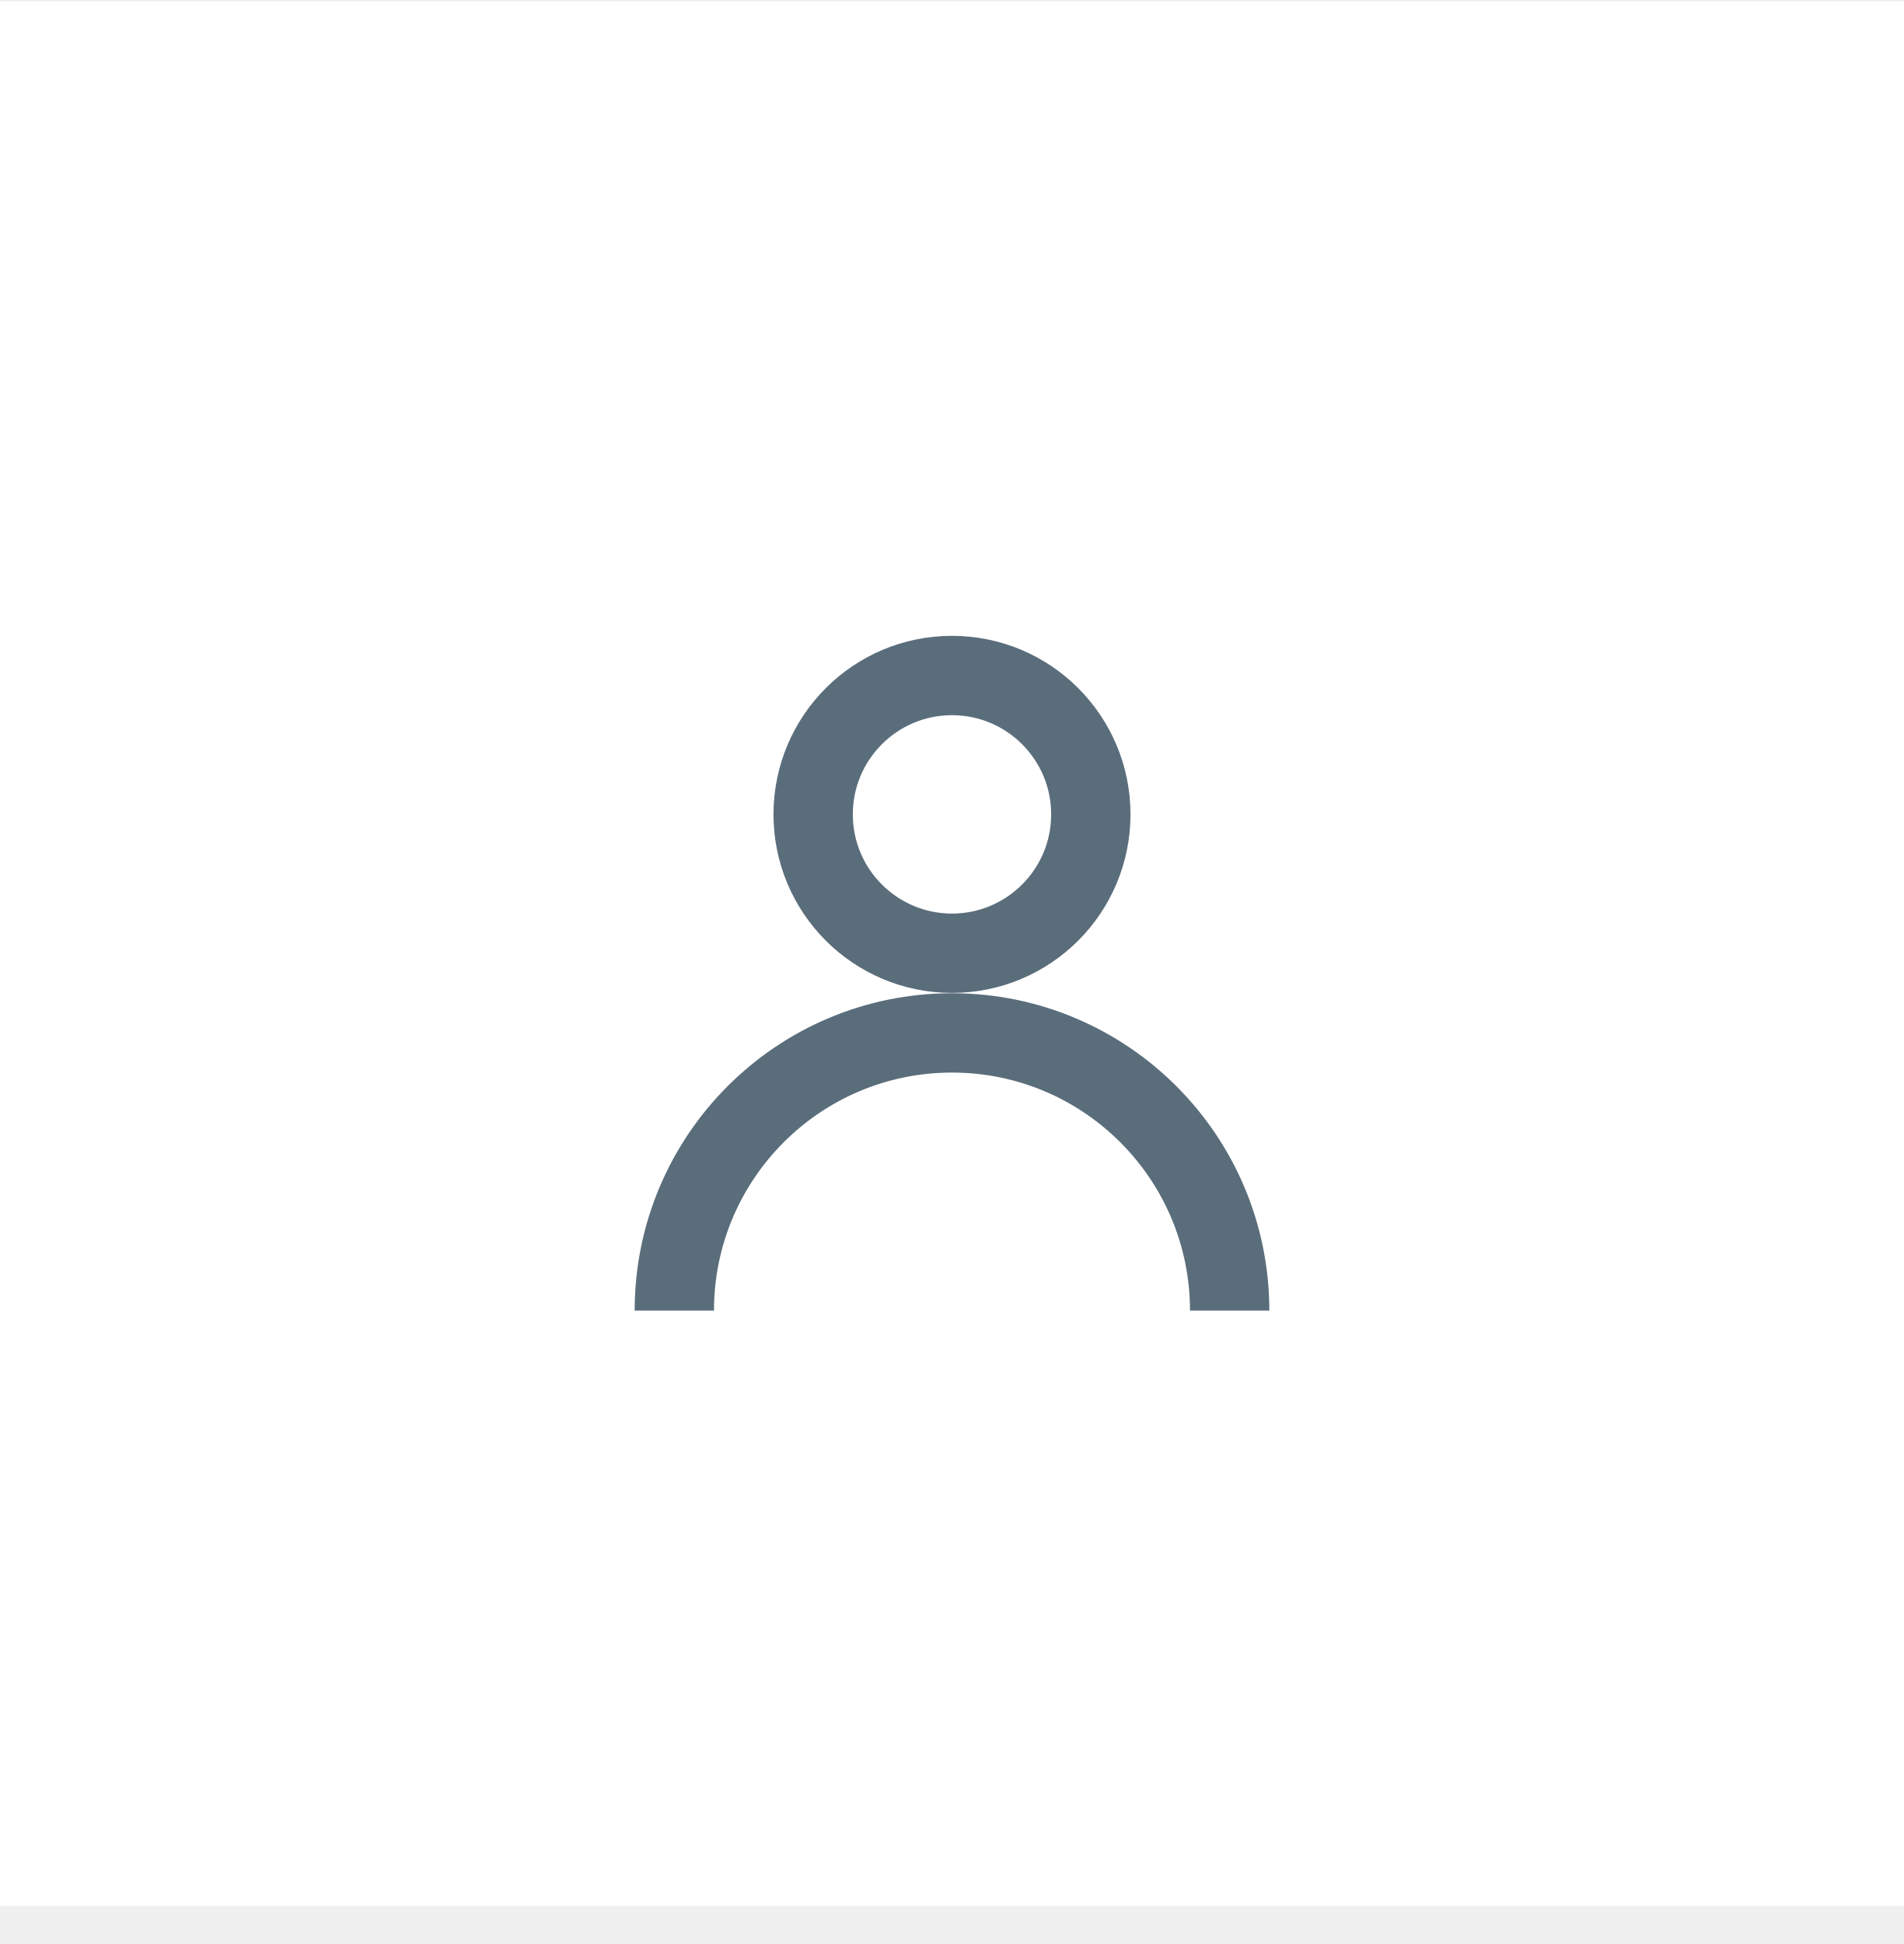
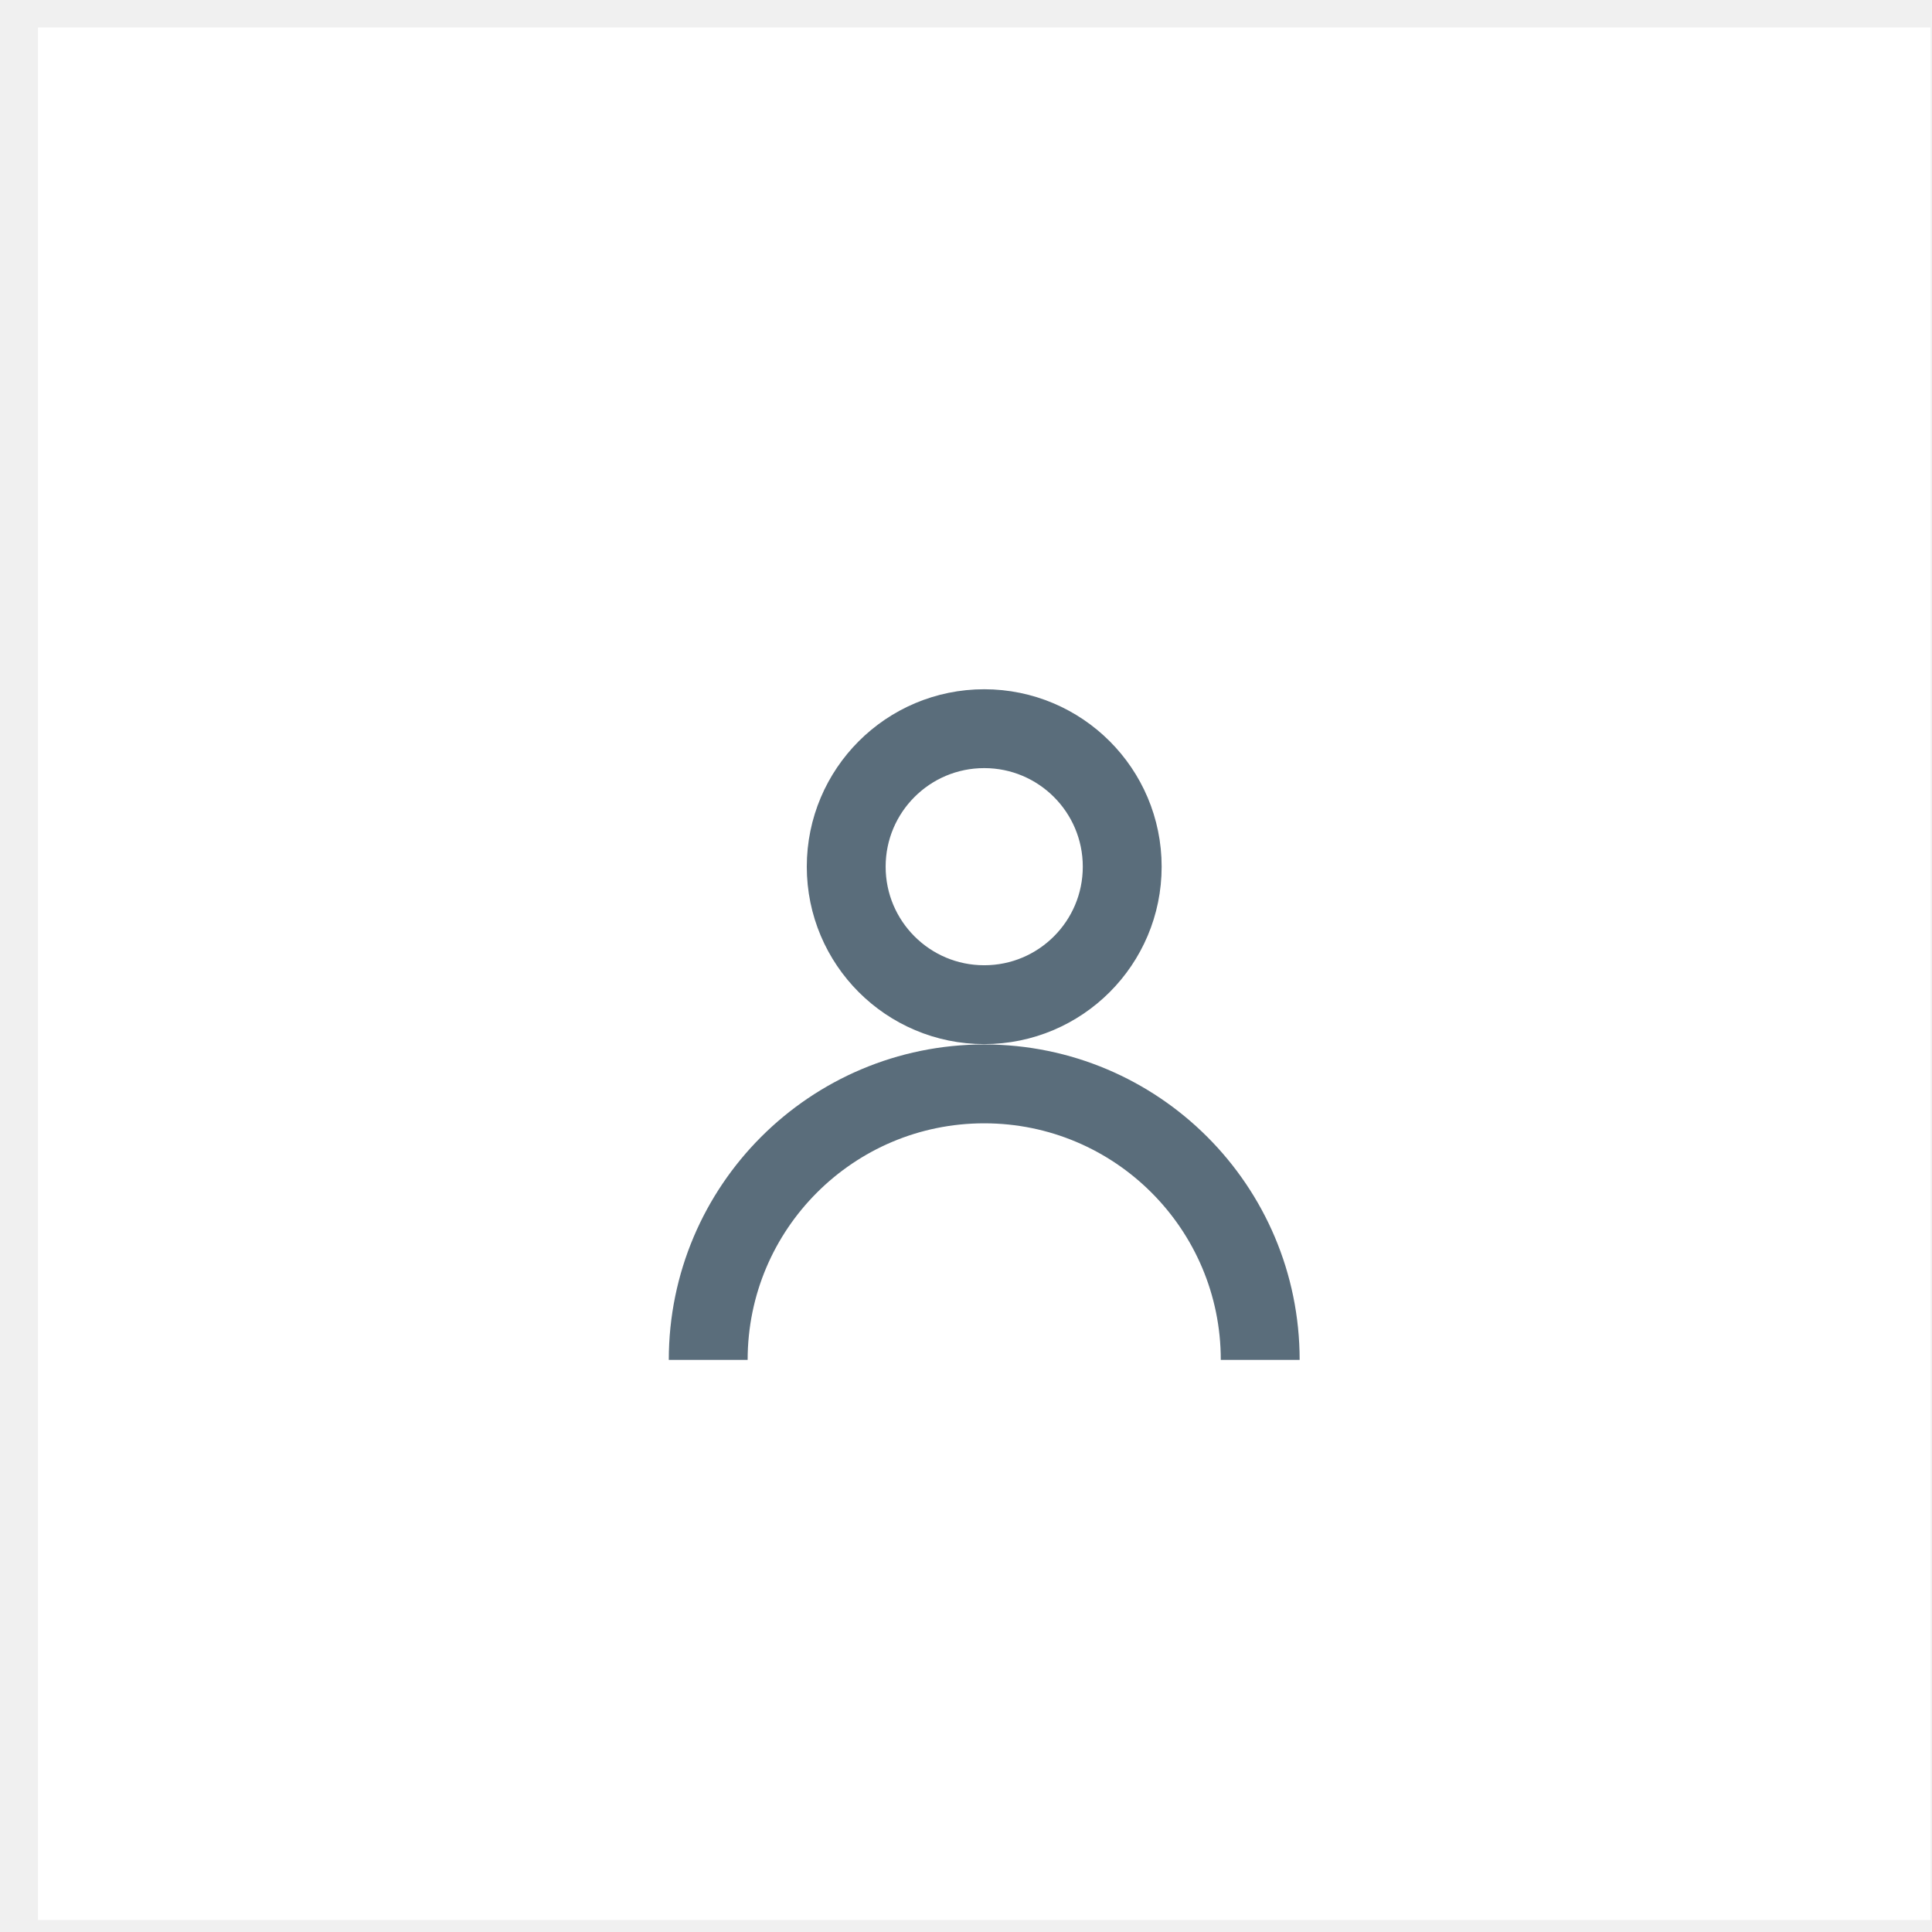
- <svg xmlns="http://www.w3.org/2000/svg" width="48" height="49" viewBox="0 0 48 49" fill="none">
+ <svg xmlns="http://www.w3.org/2000/svg" width="49" height="49" viewBox="0 0 49 49" fill="none">
  <g clip-path="url(#clip0)">
-     <rect y="0.035" width="48" height="48" fill="white" />
-     <mask id="mask0" mask-type="alpha" maskUnits="userSpaceOnUse" x="15" y="24" width="18" height="10">
-       <rect x="15.5" y="24.535" width="17" height="8" fill="#C4C4C4" stroke="#5A6D7B" />
+     <rect x="0.962" y="0.696" width="48" height="48" fill="white" />
+     <mask id="mask0" mask-type="alpha" maskUnits="userSpaceOnUse" x="15" y="25" width="19" height="10">
+       <rect x="16.462" y="25.99" width="17" height="8" fill="#C4C4C4" stroke="#5A6D7B" />
    </mask>
    <g mask="url(#mask0)">
-       <circle cx="24" cy="33.035" r="7" stroke="#5A6D7B" stroke-width="2" />
+       <circle cx="24.962" cy="34.49" r="7" stroke="#5A6D7B" stroke-width="2" />
    </g>
-     <circle cx="24" cy="20.527" r="3.5" stroke="#5A6D7B" stroke-width="2" />
+     <circle cx="24.962" cy="21.981" r="3.5" stroke="#5A6D7B" stroke-width="2" />
  </g>
  <defs>
    <clipPath id="clip0">
-       <rect width="48" height="48" fill="white" transform="translate(0 0.0351562)" />
+       <rect width="48" height="48" fill="white" transform="translate(0.962036 0.695801)" />
    </clipPath>
  </defs>
</svg>
